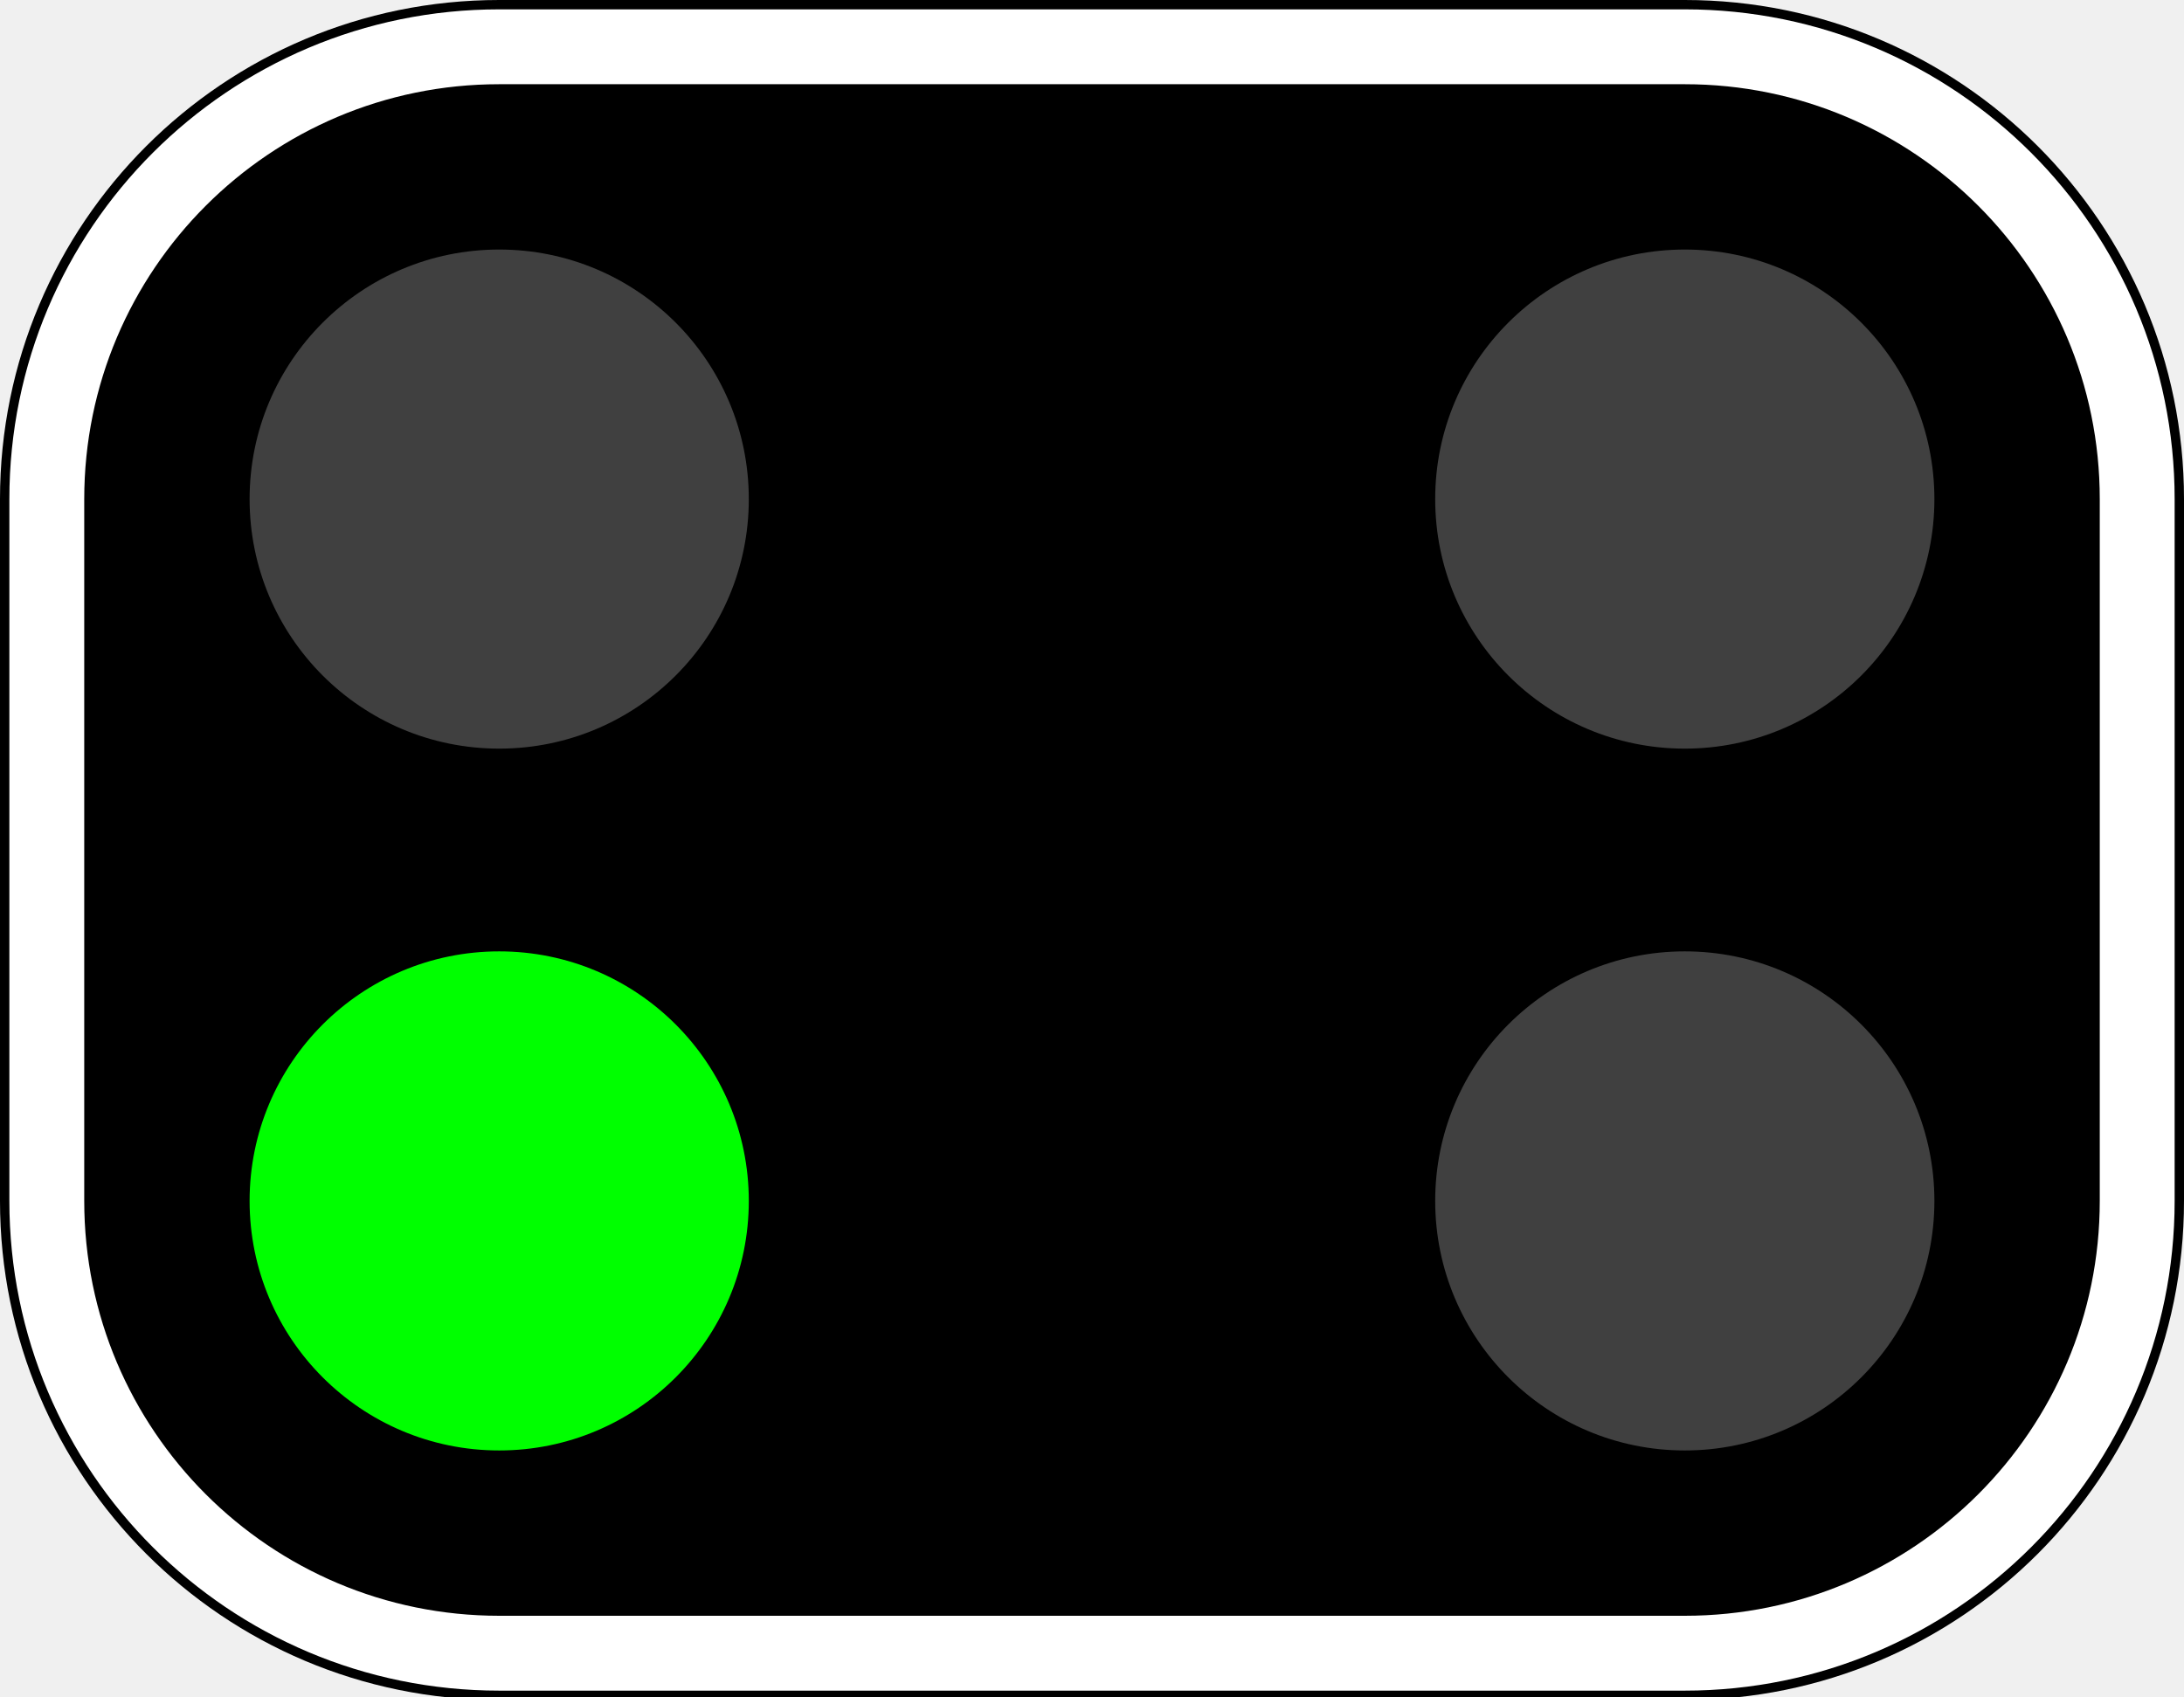
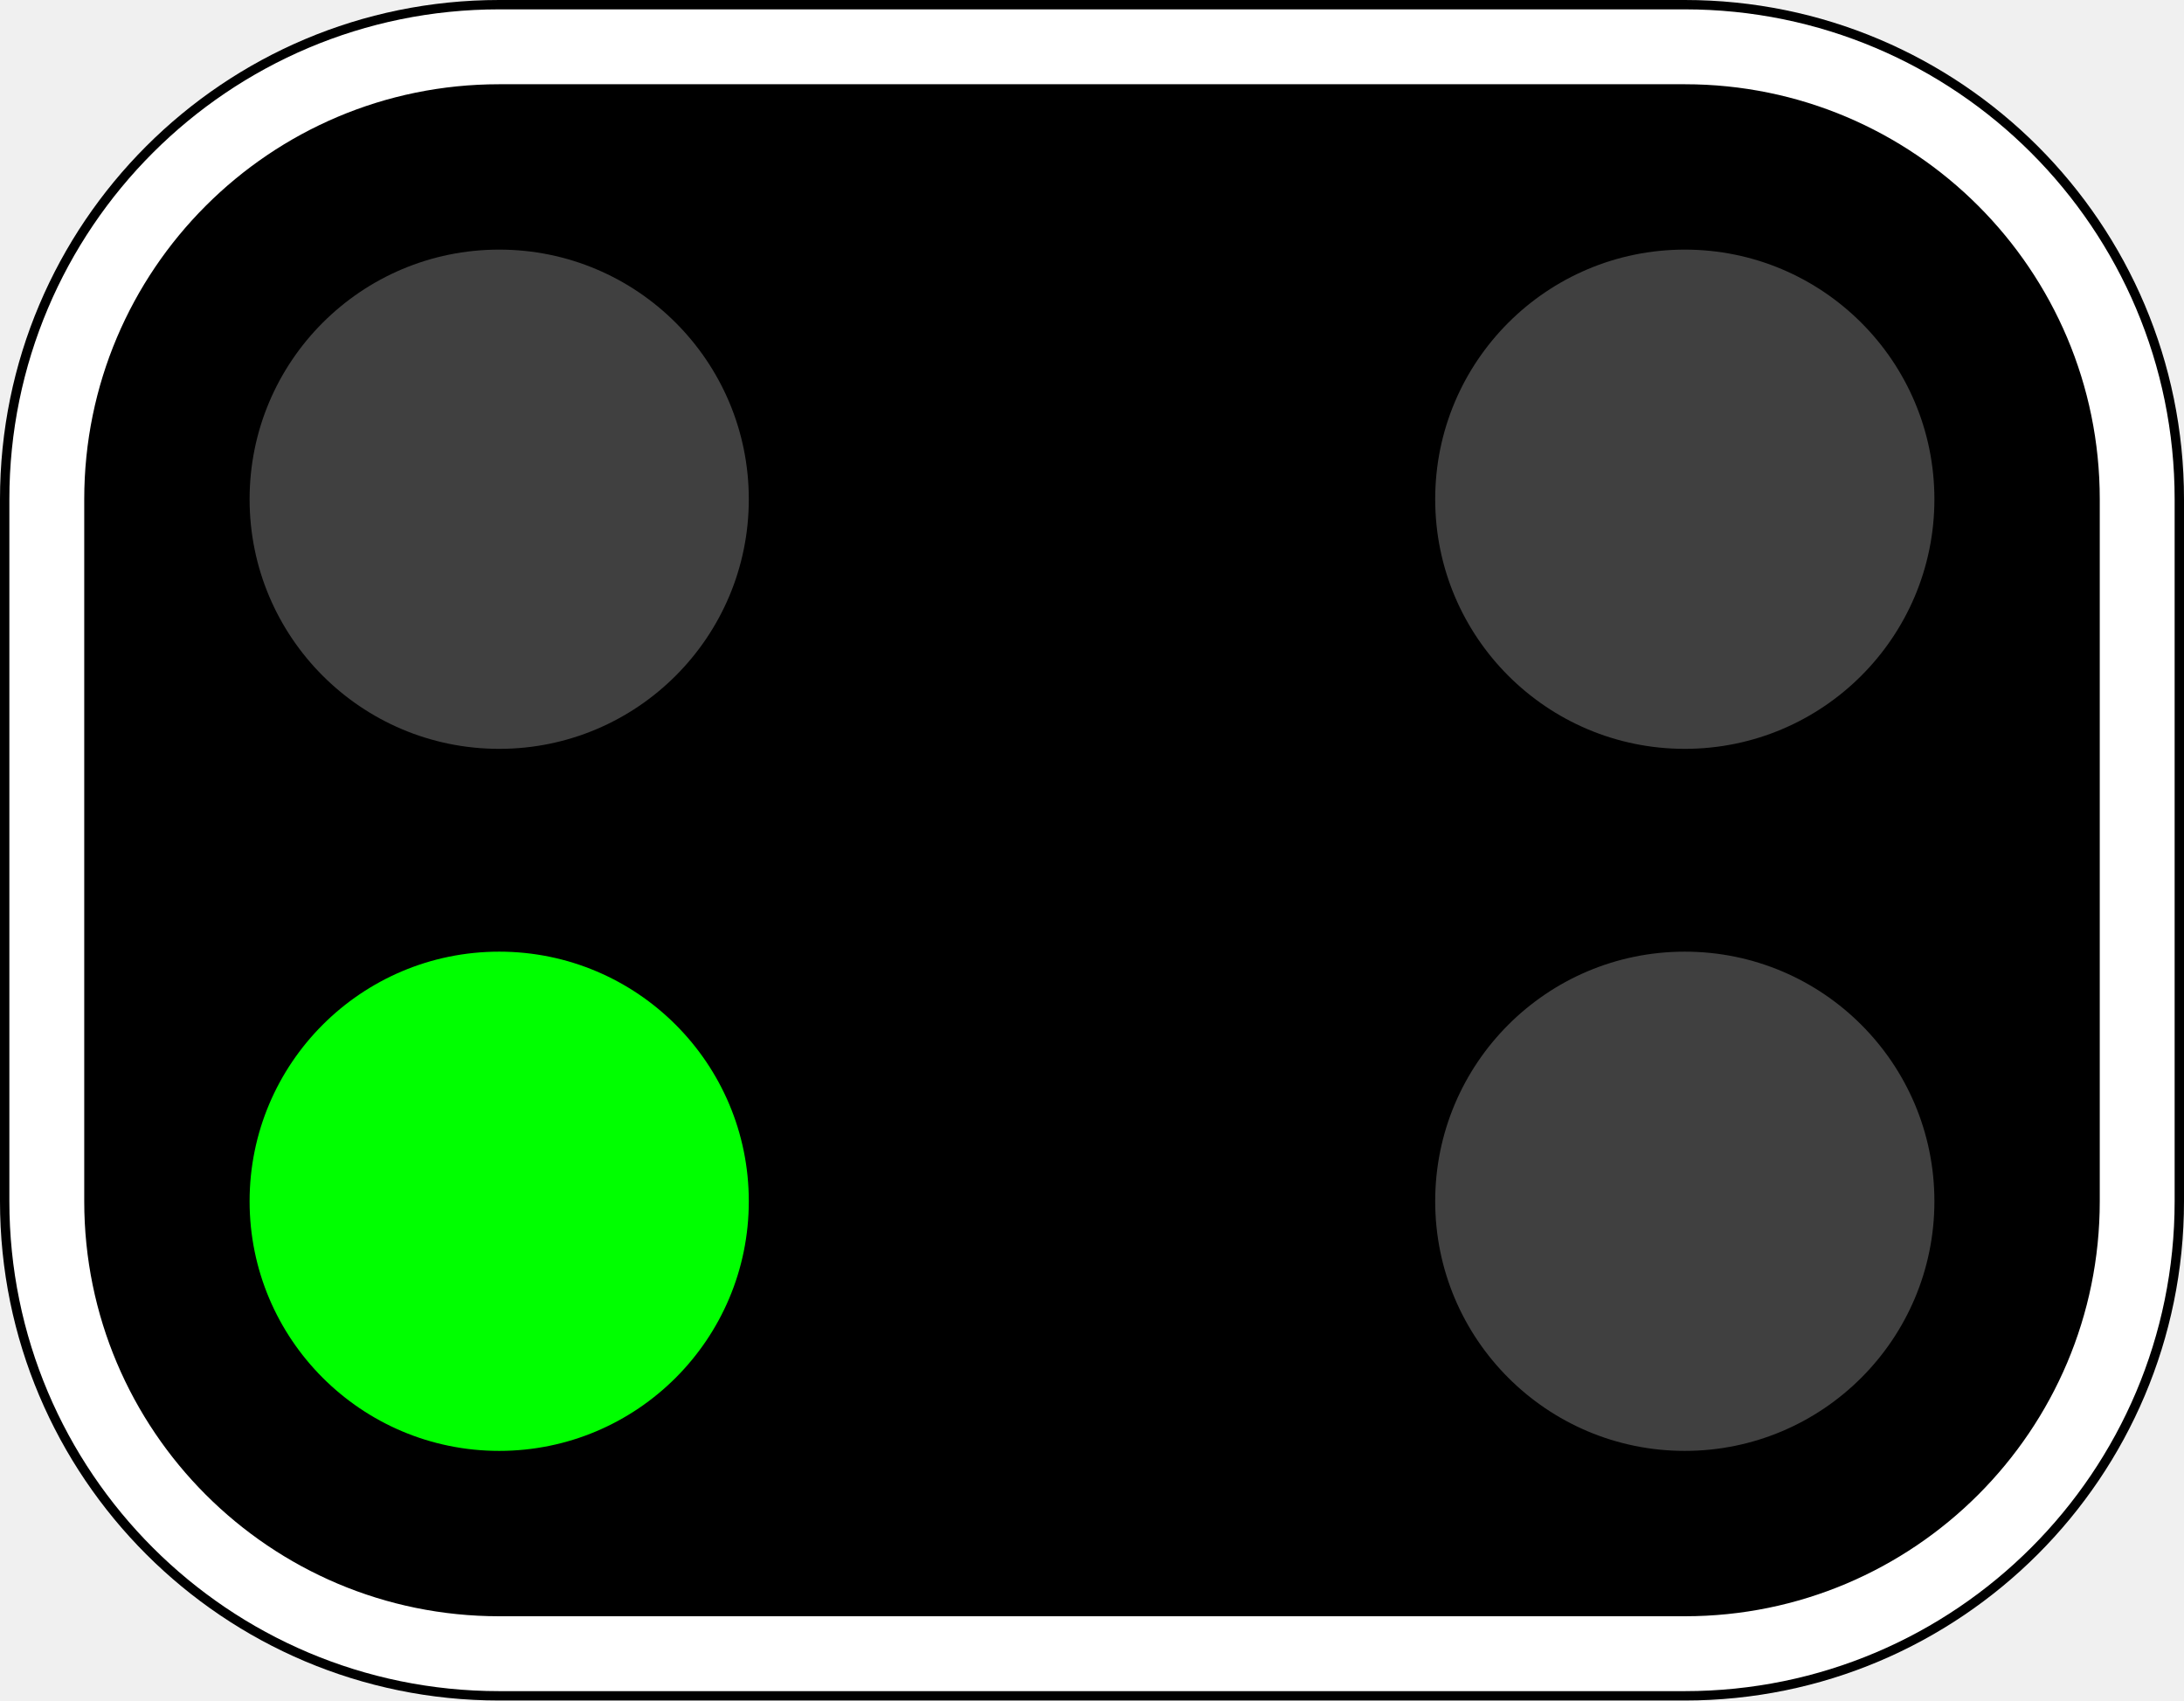
- <svg xmlns="http://www.w3.org/2000/svg" viewBox="0 0 700 544">
+ <svg xmlns="http://www.w3.org/2000/svg" viewBox="0 0 700 545">
  <rect width="700" height="545" x="0" y="0" rx="160" ry="160" fill="#000000" />
  <rect width="670" height="515" x="15" y="15" rx="145" ry="145" fill="none" stroke="#ffffff" stroke-width="24" />
  <g fill="#404040">
    <circle cx="160" cy="160" r="80" />
    <circle cx="540" cy="160" r="80" />
    <circle cx="540" cy="385" r="80" />
  </g>
  <g fill="#00ff00">
    <circle cx="160" cy="385" r="80" />
  </g>
</svg>
